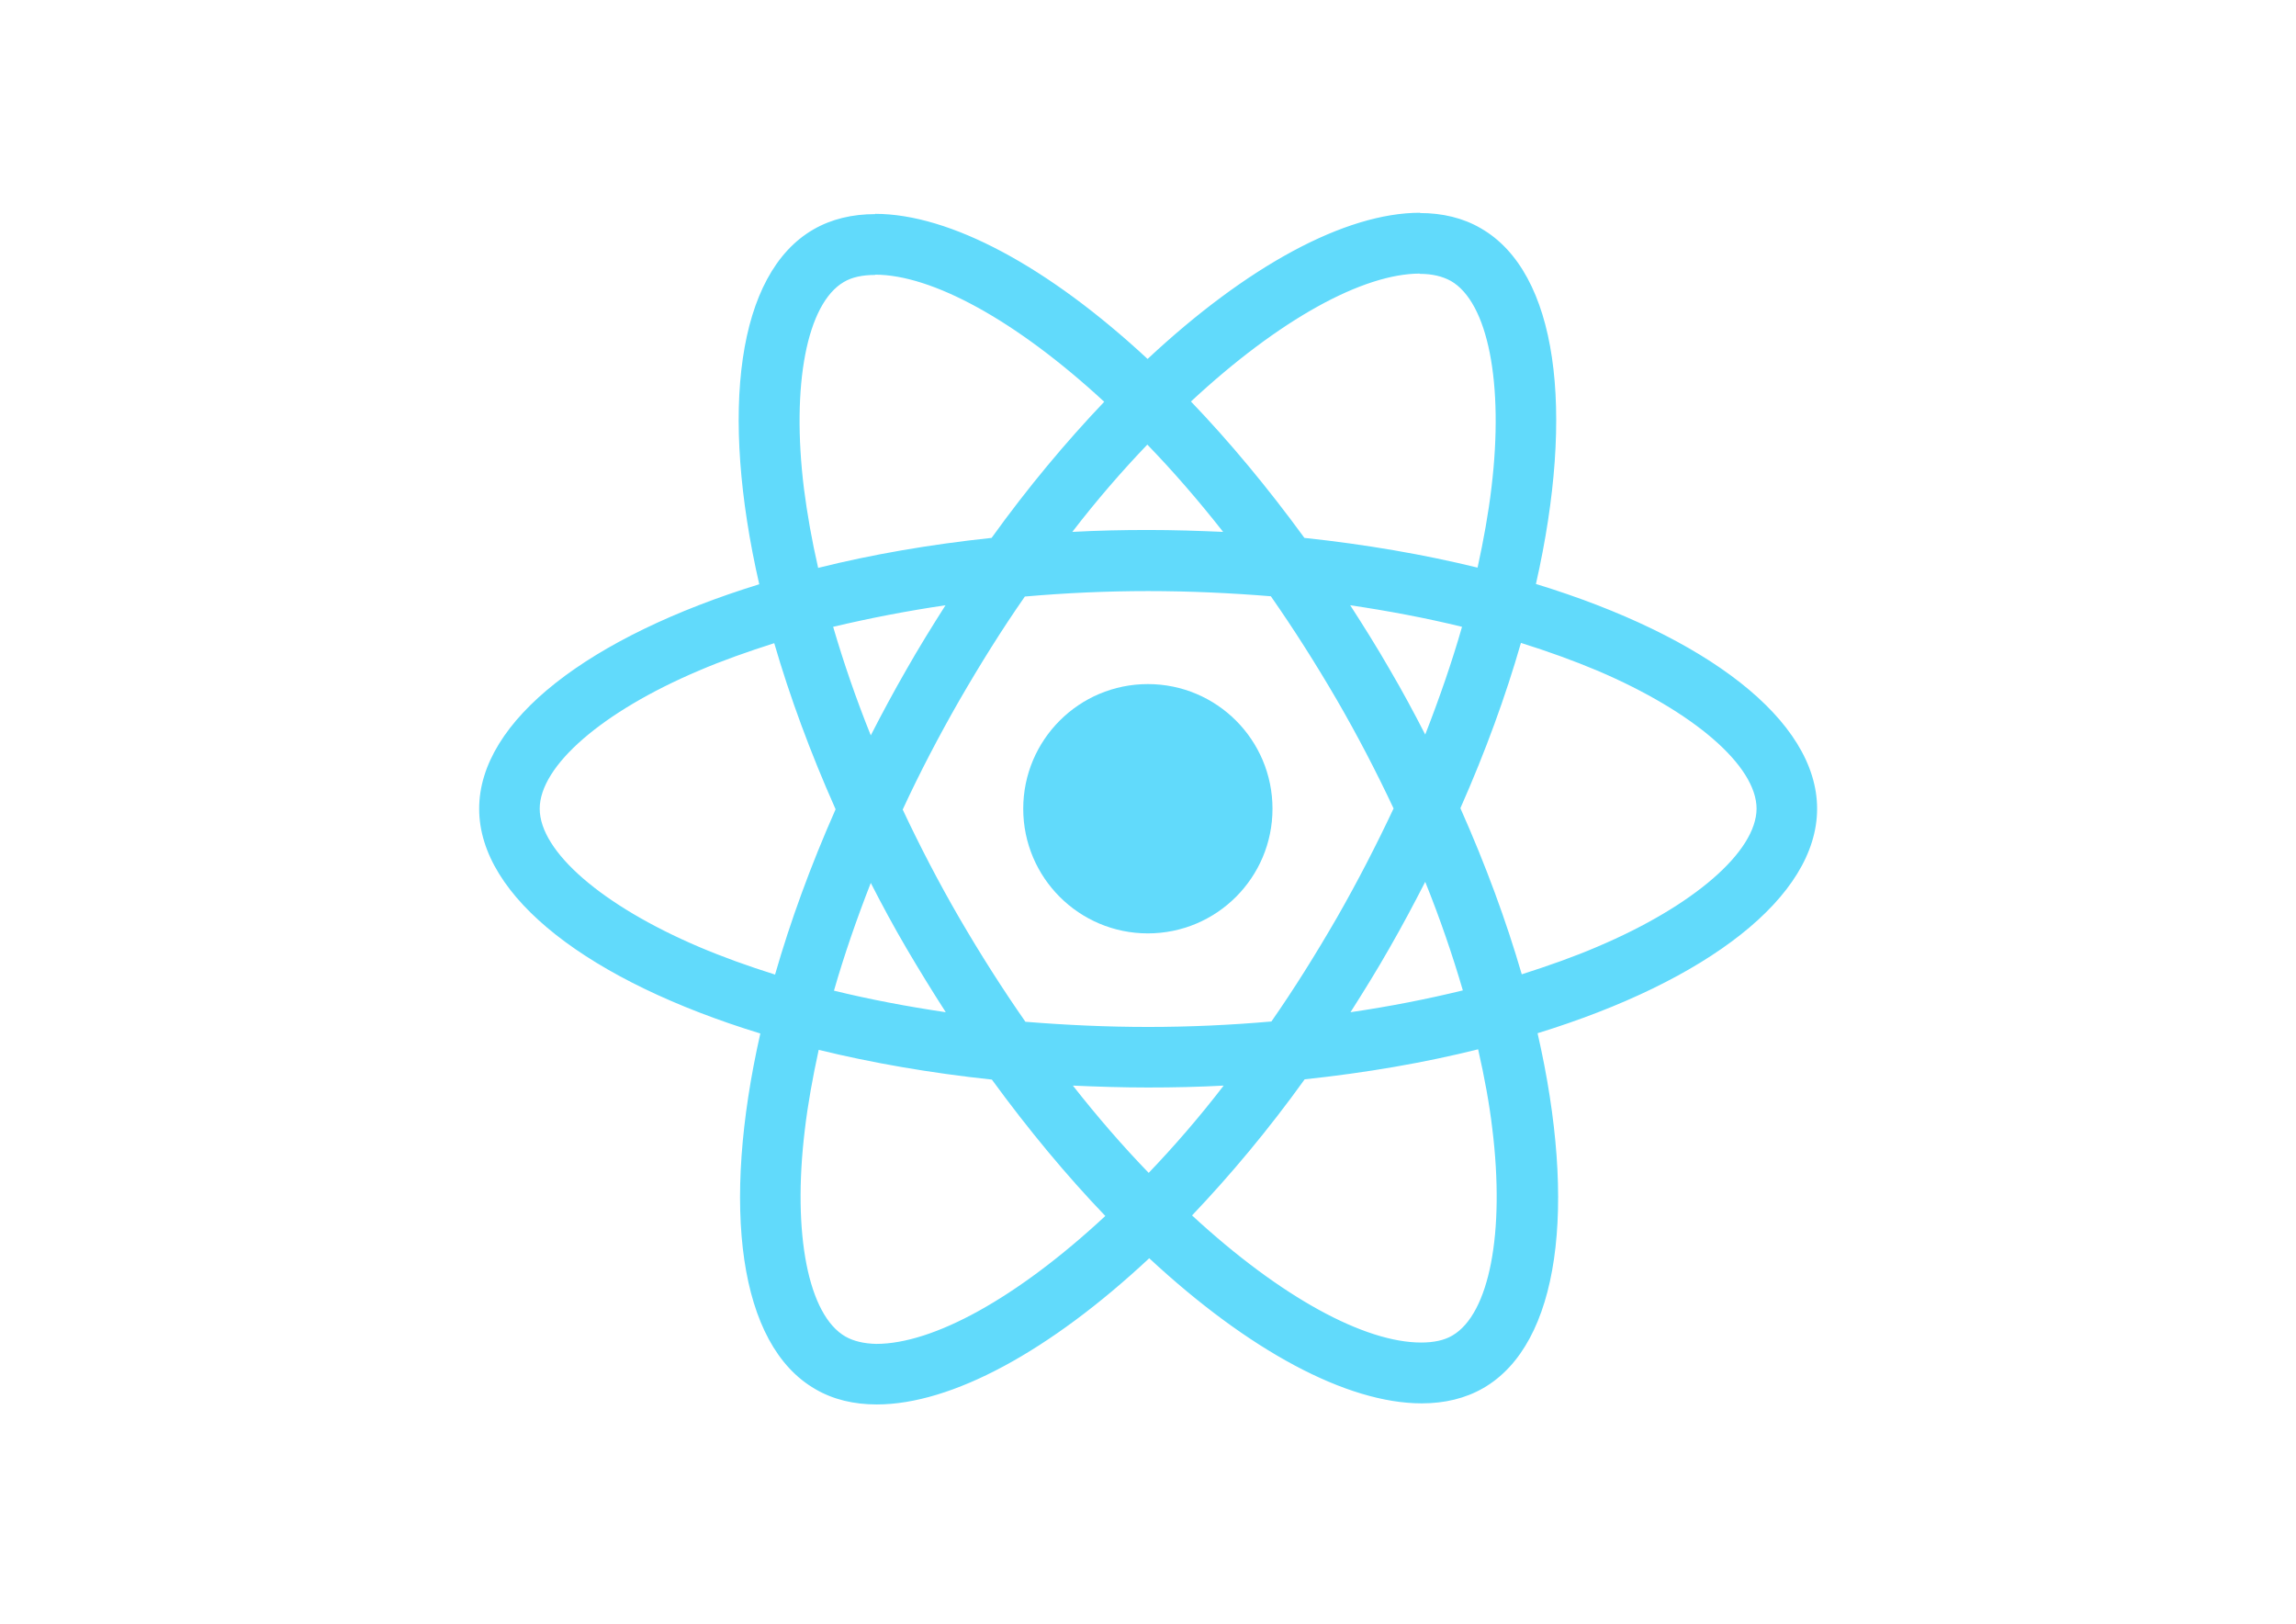
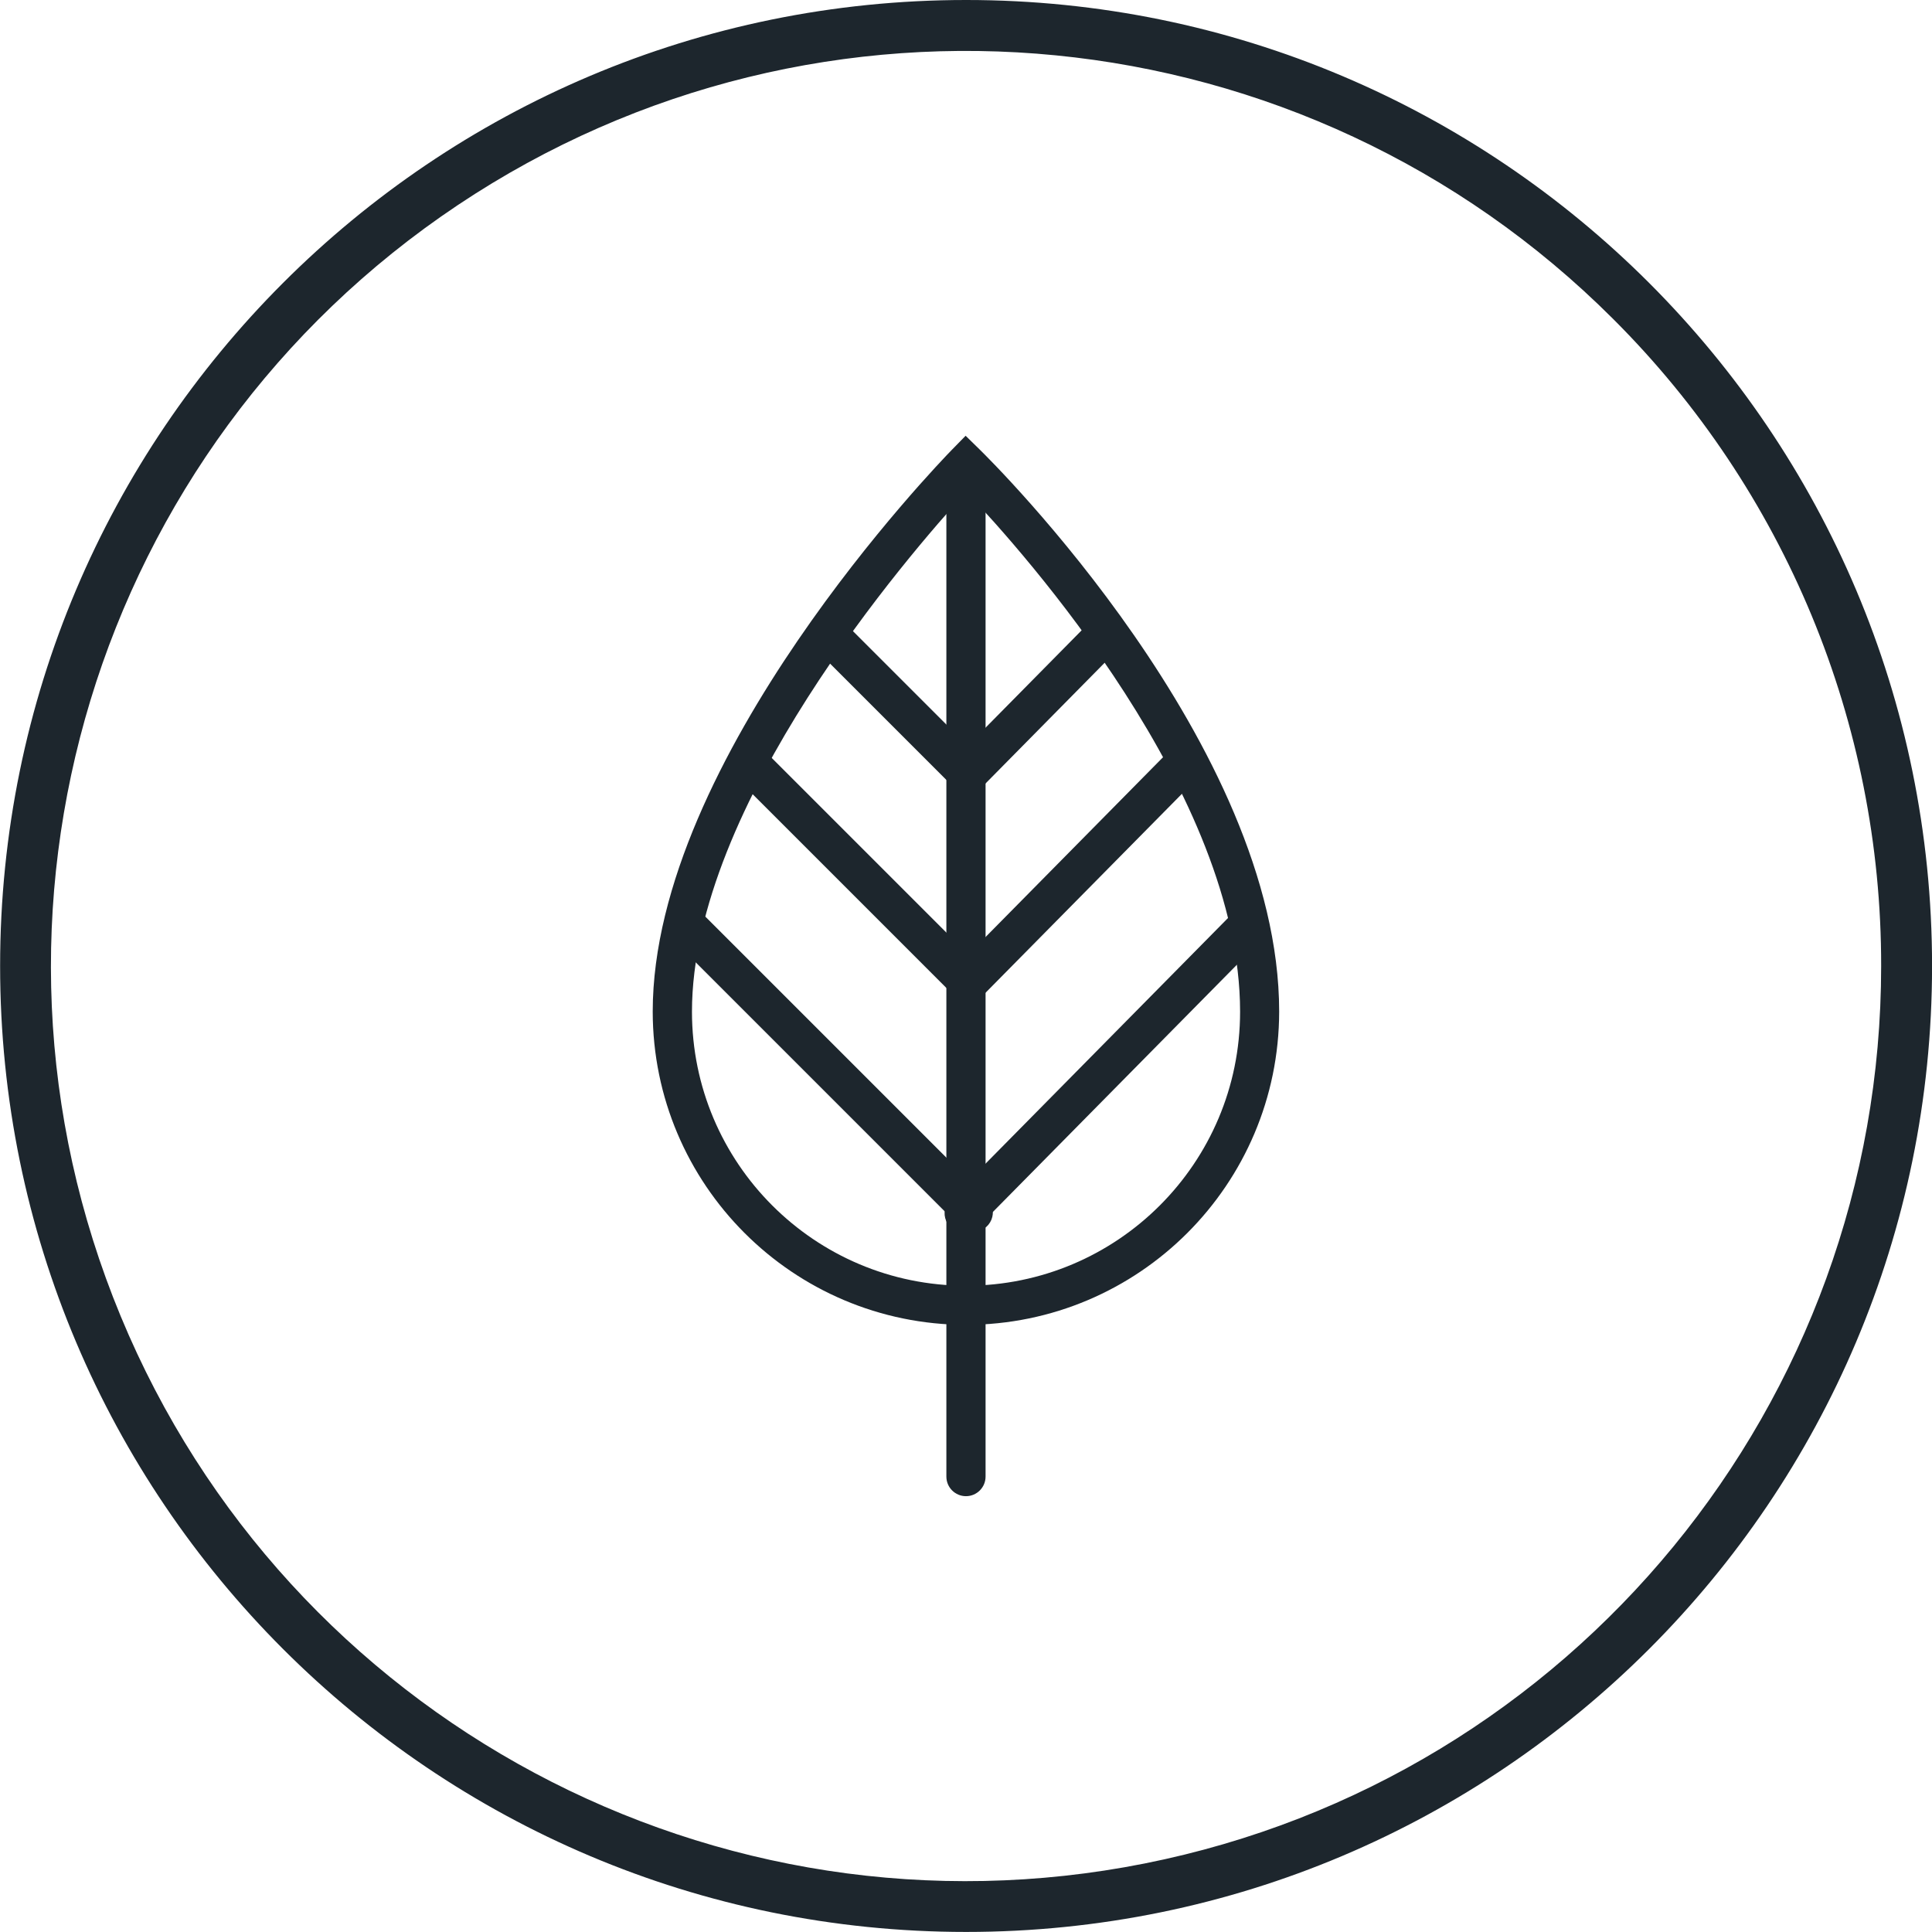
- <svg xmlns="http://www.w3.org/2000/svg" viewBox="0 0 841.9 595.3">
-   <g fill="#61DAFB">
-     <path d="M666.3 296.5c0-32.5-40.7-63.3-103.1-82.4 14.4-63.6 8-114.2-20.2-130.4-6.5-3.8-14.1-5.6-22.4-5.6v22.3c4.6 0 8.3.9 11.4 2.6 13.6 7.8 19.5 37.5 14.9 75.7-1.1 9.4-2.9 19.3-5.1 29.4-19.6-4.8-41-8.5-63.5-10.9-13.5-18.5-27.5-35.3-41.6-50 32.6-30.3 63.2-46.9 84-46.9V78c-27.5 0-63.5 19.6-99.9 53.6-36.4-33.8-72.4-53.2-99.9-53.2v22.3c20.7 0 51.4 16.5 84 46.6-14 14.7-28 31.4-41.3 49.9-22.6 2.4-44 6.1-63.6 11-2.3-10-4-19.7-5.2-29-4.7-38.2 1.1-67.9 14.6-75.8 3-1.8 6.9-2.6 11.5-2.6V78.5c-8.4 0-16 1.8-22.6 5.6-28.1 16.2-34.4 66.7-19.9 130.1-62.2 19.2-102.7 49.9-102.7 82.3 0 32.5 40.7 63.3 103.1 82.4-14.4 63.6-8 114.2 20.2 130.4 6.5 3.8 14.1 5.6 22.5 5.6 27.5 0 63.5-19.6 99.9-53.6 36.4 33.8 72.4 53.2 99.9 53.2 8.4 0 16-1.8 22.6-5.6 28.1-16.2 34.4-66.7 19.9-130.1 62-19.1 102.5-49.9 102.5-82.3zm-130.2-66.7c-3.7 12.9-8.3 26.2-13.5 39.5-4.1-8-8.4-16-13.1-24-4.6-8-9.5-15.8-14.4-23.4 14.2 2.1 27.9 4.7 41 7.9zm-45.8 106.5c-7.8 13.5-15.8 26.3-24.1 38.2-14.9 1.3-30 2-45.2 2-15.1 0-30.2-.7-45-1.9-8.3-11.9-16.4-24.6-24.2-38-7.6-13.1-14.5-26.4-20.8-39.8 6.2-13.4 13.2-26.8 20.7-39.9 7.8-13.5 15.8-26.3 24.1-38.2 14.9-1.3 30-2 45.2-2 15.1 0 30.2.7 45 1.9 8.3 11.9 16.4 24.6 24.2 38 7.6 13.1 14.5 26.4 20.8 39.8-6.3 13.4-13.2 26.8-20.7 39.9zm32.3-13c5.4 13.4 10 26.8 13.8 39.8-13.1 3.2-26.9 5.9-41.2 8 4.9-7.7 9.8-15.6 14.4-23.7 4.6-8 8.9-16.1 13-24.1zM421.2 430c-9.3-9.6-18.6-20.3-27.8-32 9 .4 18.2.7 27.5.7 9.4 0 18.7-.2 27.8-.7-9 11.7-18.3 22.4-27.5 32zm-74.4-58.9c-14.2-2.1-27.9-4.7-41-7.9 3.7-12.9 8.3-26.2 13.5-39.5 4.1 8 8.4 16 13.1 24 4.7 8 9.5 15.8 14.4 23.4zM420.7 163c9.3 9.6 18.6 20.3 27.8 32-9-.4-18.2-.7-27.5-.7-9.4 0-18.7.2-27.8.7 9-11.7 18.3-22.4 27.5-32zm-74 58.9c-4.9 7.7-9.8 15.6-14.4 23.7-4.6 8-8.9 16-13 24-5.4-13.4-10-26.8-13.8-39.8 13.1-3.1 26.9-5.8 41.2-7.9zm-90.5 125.2c-35.4-15.1-58.3-34.9-58.3-50.6 0-15.7 22.9-35.6 58.3-50.6 8.6-3.7 18-7 27.7-10.1 5.7 19.6 13.2 40 22.5 60.9-9.2 20.8-16.6 41.1-22.2 60.6-9.9-3.1-19.3-6.5-28-10.2zM310 490c-13.6-7.8-19.5-37.5-14.9-75.7 1.1-9.4 2.9-19.3 5.1-29.4 19.6 4.8 41 8.5 63.5 10.9 13.5 18.5 27.5 35.3 41.6 50-32.6 30.3-63.2 46.9-84 46.9-4.5-.1-8.3-1-11.3-2.7zm237.2-76.2c4.7 38.2-1.1 67.9-14.6 75.8-3 1.8-6.9 2.6-11.5 2.6-20.7 0-51.4-16.5-84-46.6 14-14.7 28-31.4 41.3-49.9 22.6-2.4 44-6.1 63.6-11 2.3 10.1 4.1 19.8 5.2 29.1zm38.5-66.7c-8.6 3.7-18 7-27.7 10.1-5.7-19.6-13.2-40-22.5-60.9 9.2-20.8 16.6-41.1 22.2-60.6 9.9 3.1 19.3 6.5 28.1 10.2 35.4 15.1 58.3 34.9 58.3 50.6-.1 15.7-23 35.6-58.4 50.6zM320.8 78.4z" />
-     <circle cx="420.9" cy="296.5" r="45.7" />
-     <path d="M520.5 78.1z" />
+ <svg xmlns="http://www.w3.org/2000/svg" id="Layer_1" data-name="Layer 1" viewBox="0 0 33.323 33.323">
+   <defs>
+     <style>
+       .cls-1 {
+         fill: #1d262d;
+       }
+     </style>
+   </defs>
+   <g>
+     <g>
+       <path class="cls-1" d="M16.661,25.806a.338.338,0,0,1-.338-.338V8.67a.338.338,0,0,1,.676,0V25.468A.338.338,0,0,1,16.661,25.806Z" />
+       <path class="cls-1" d="M16.619,13.608a.338.338,0,0,1-.239-.099l-2.237-2.237a.338.338,0,0,1,.478-.477l2.237,2.237a.338.338,0,0,1-.239.576Z" />
+       <path class="cls-1" d="M16.661,22.851a5.409,5.409,0,0,1-5.403-5.403c0-4.364,4.951-9.475,5.161-9.691l.236-.241.241.236c.211.206,5.167,5.104,5.167,9.696A5.409,5.409,0,0,1,16.661,22.851ZM16.666,8.483c-.988,1.079-4.731,5.399-4.731,8.966a4.727,4.727,0,1,0,9.454,0C21.388,13.698,17.66,9.528,16.666,8.483Z" />
+       <path class="cls-1" d="M16.661,17.238a.338.338,0,0,1-.239-.099l-3.63-3.63a.338.338,0,0,1,.478-.477l3.63,3.63a.338.338,0,0,1-.239.576Z" />
+       <path class="cls-1" d="M16.788,21.247a.338.338,0,0,1-.239-.099l-4.854-4.854A.338.338,0,0,1,12.173,15.817l4.854,4.854a.338.338,0,0,1-.239.576Z" />
+       <path class="cls-1" d="M16.75,13.622a.338.338,0,0,1-.241-.575L18.731,10.796a.338.338,0,0,1,.481.474L16.99,13.522A.338.338,0,0,1,16.75,13.622Z" />
+       <path class="cls-1" d="M16.731,17.252a.338.338,0,0,1-.241-.575l3.606-3.653a.338.338,0,0,1,.481.474l-3.606,3.653A.338.338,0,0,1,16.731,17.252Z" />
+       <path class="cls-1" d="M16.63,21.263a.338.338,0,0,1-.241-.575l4.822-4.885a.338.338,0,0,1,.481.474l-4.822,4.885A.338.338,0,0,1,16.63,21.263Z" />
+     </g>
+     <path class="cls-1" d="M16.662,0a16.661,16.661,0,1,0,16.662,16.662h-.878A15.783,15.783,0,1,1,27.823,5.501a15.733,15.733,0,0,1,4.623,11.161h.878A16.661,16.661,0,0,0,16.662,0" />
  </g>
</svg>
